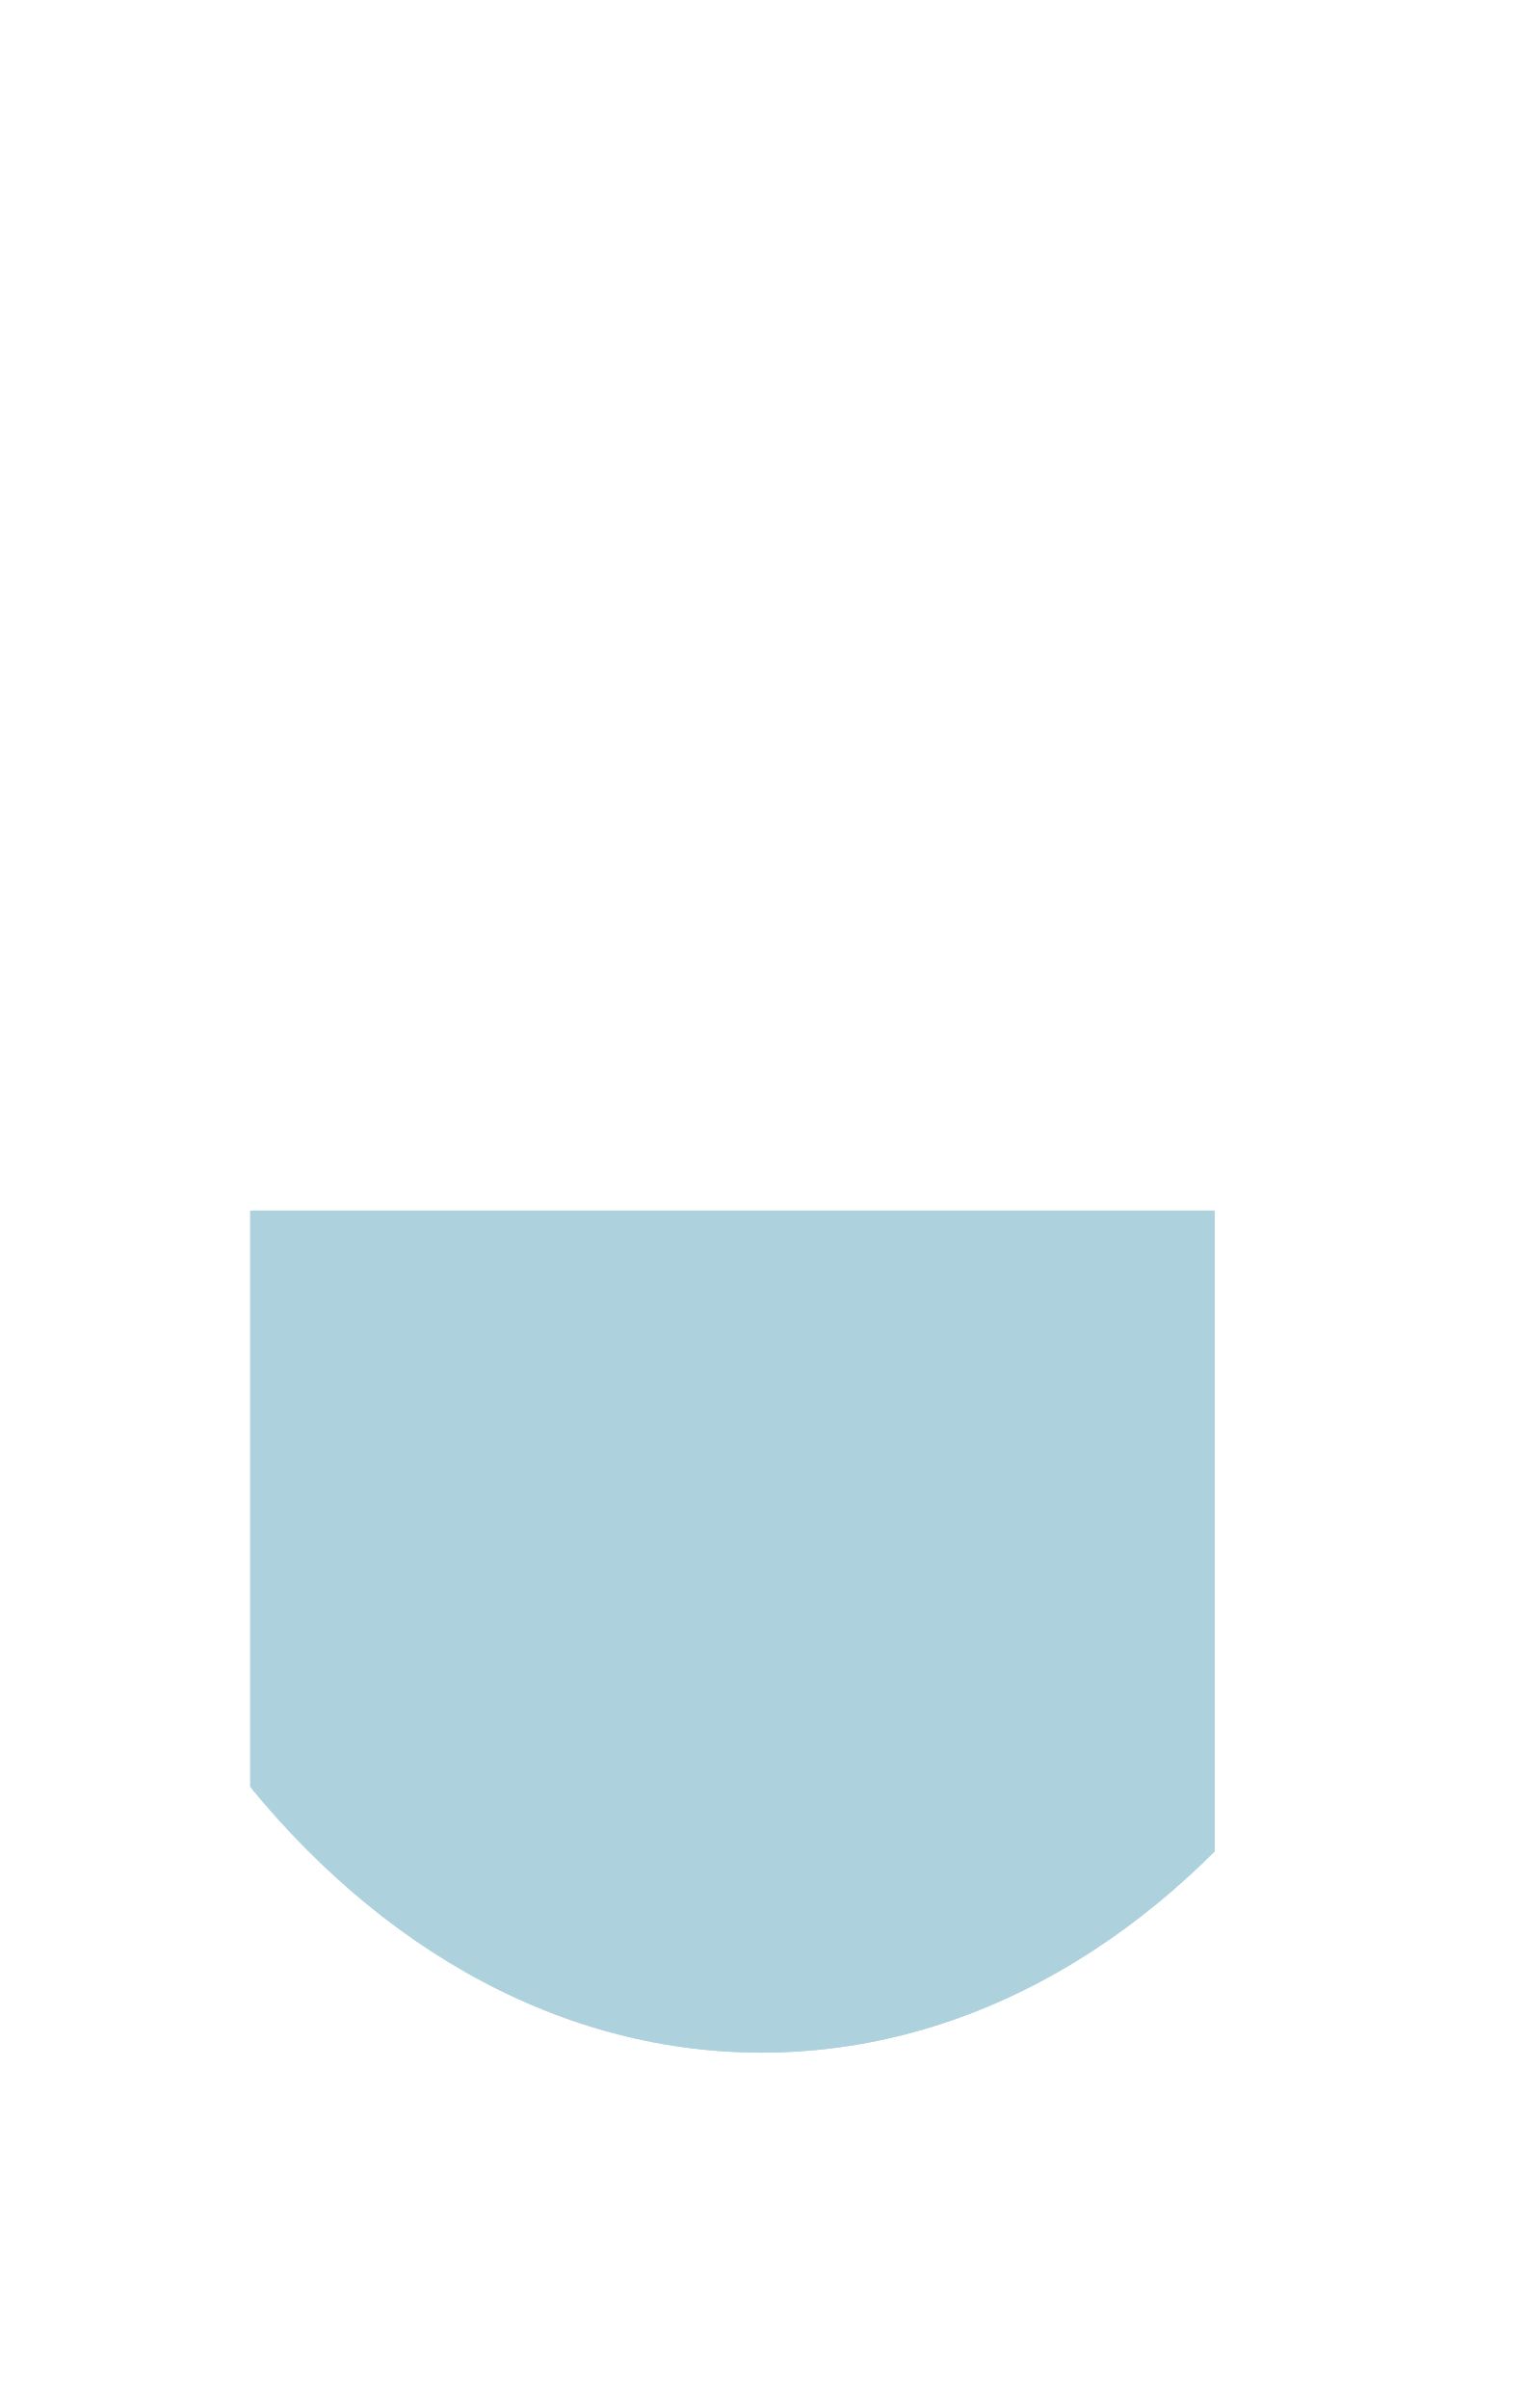
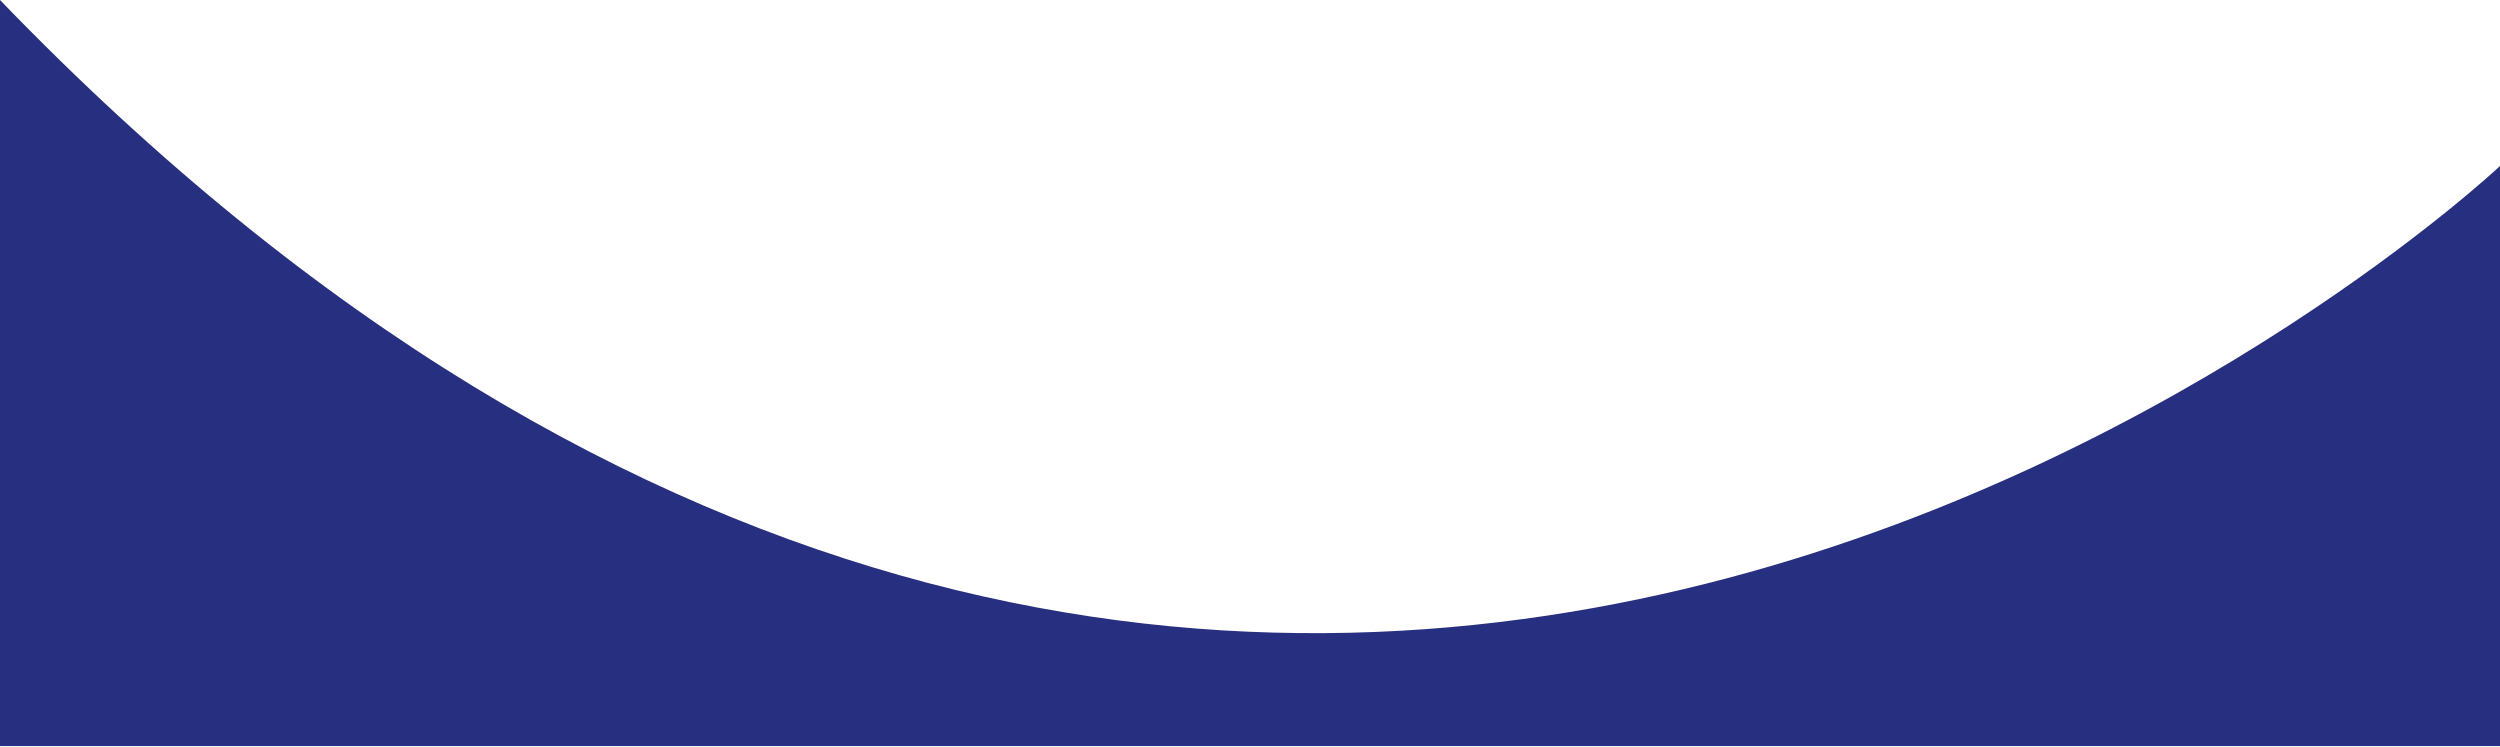
- <svg xmlns="http://www.w3.org/2000/svg" viewBox="0 0 2021.34 3195.8">
-   <defs>
-     <style>.cls-1{fill:none;}.cls-2{fill:#aed2dd;}.cls-3{clip-path:url(#clip-path);}.cls-4{clip-path:url(#clip-path-2);}</style>
-     <clipPath id="clip-path">
-       <rect class="cls-1" x="331.88" y="1606.65" width="1280" height="1290.6" />
-     </clipPath>
-     <clipPath id="clip-path-2">
-       <ellipse class="cls-2" cx="1010.67" cy="1362.08" rx="1010.67" ry="1362.08" />
-     </clipPath>
+ <svg xmlns="http://www.w3.org/2000/svg" height="382" width="1280" id="svg12" version="1.1" viewBox="0 0 1280 382">
+   <defs id="defs4">
+     <style id="style2">.cls-1{fill:#272f80;}</style>
  </defs>
-   <g id="Calque_2" data-name="Calque 2">
-     <g id="Calque_1-2" data-name="Calque 1">
-       <g class="cls-3">
-         <ellipse class="cls-2" cx="1010.67" cy="1362.08" rx="1010.67" ry="1362.08" />
-         <g class="cls-4">
-           <rect class="cls-2" x="334.37" y="1386.15" width="1277.64" height="1809.65" />
-         </g>
-       </g>
+   <g data-name="Calque 2" id="Calque_2">
+     <g data-name="Calque 1" id="Calque_1-2">
+       <path style="fill:#272f80" id="path8" d="M 0,0 V 382 H 1280 V 85 C 1280,85 652,676 0,0 Z" class="cls-1" />
    </g>
  </g>
</svg>
